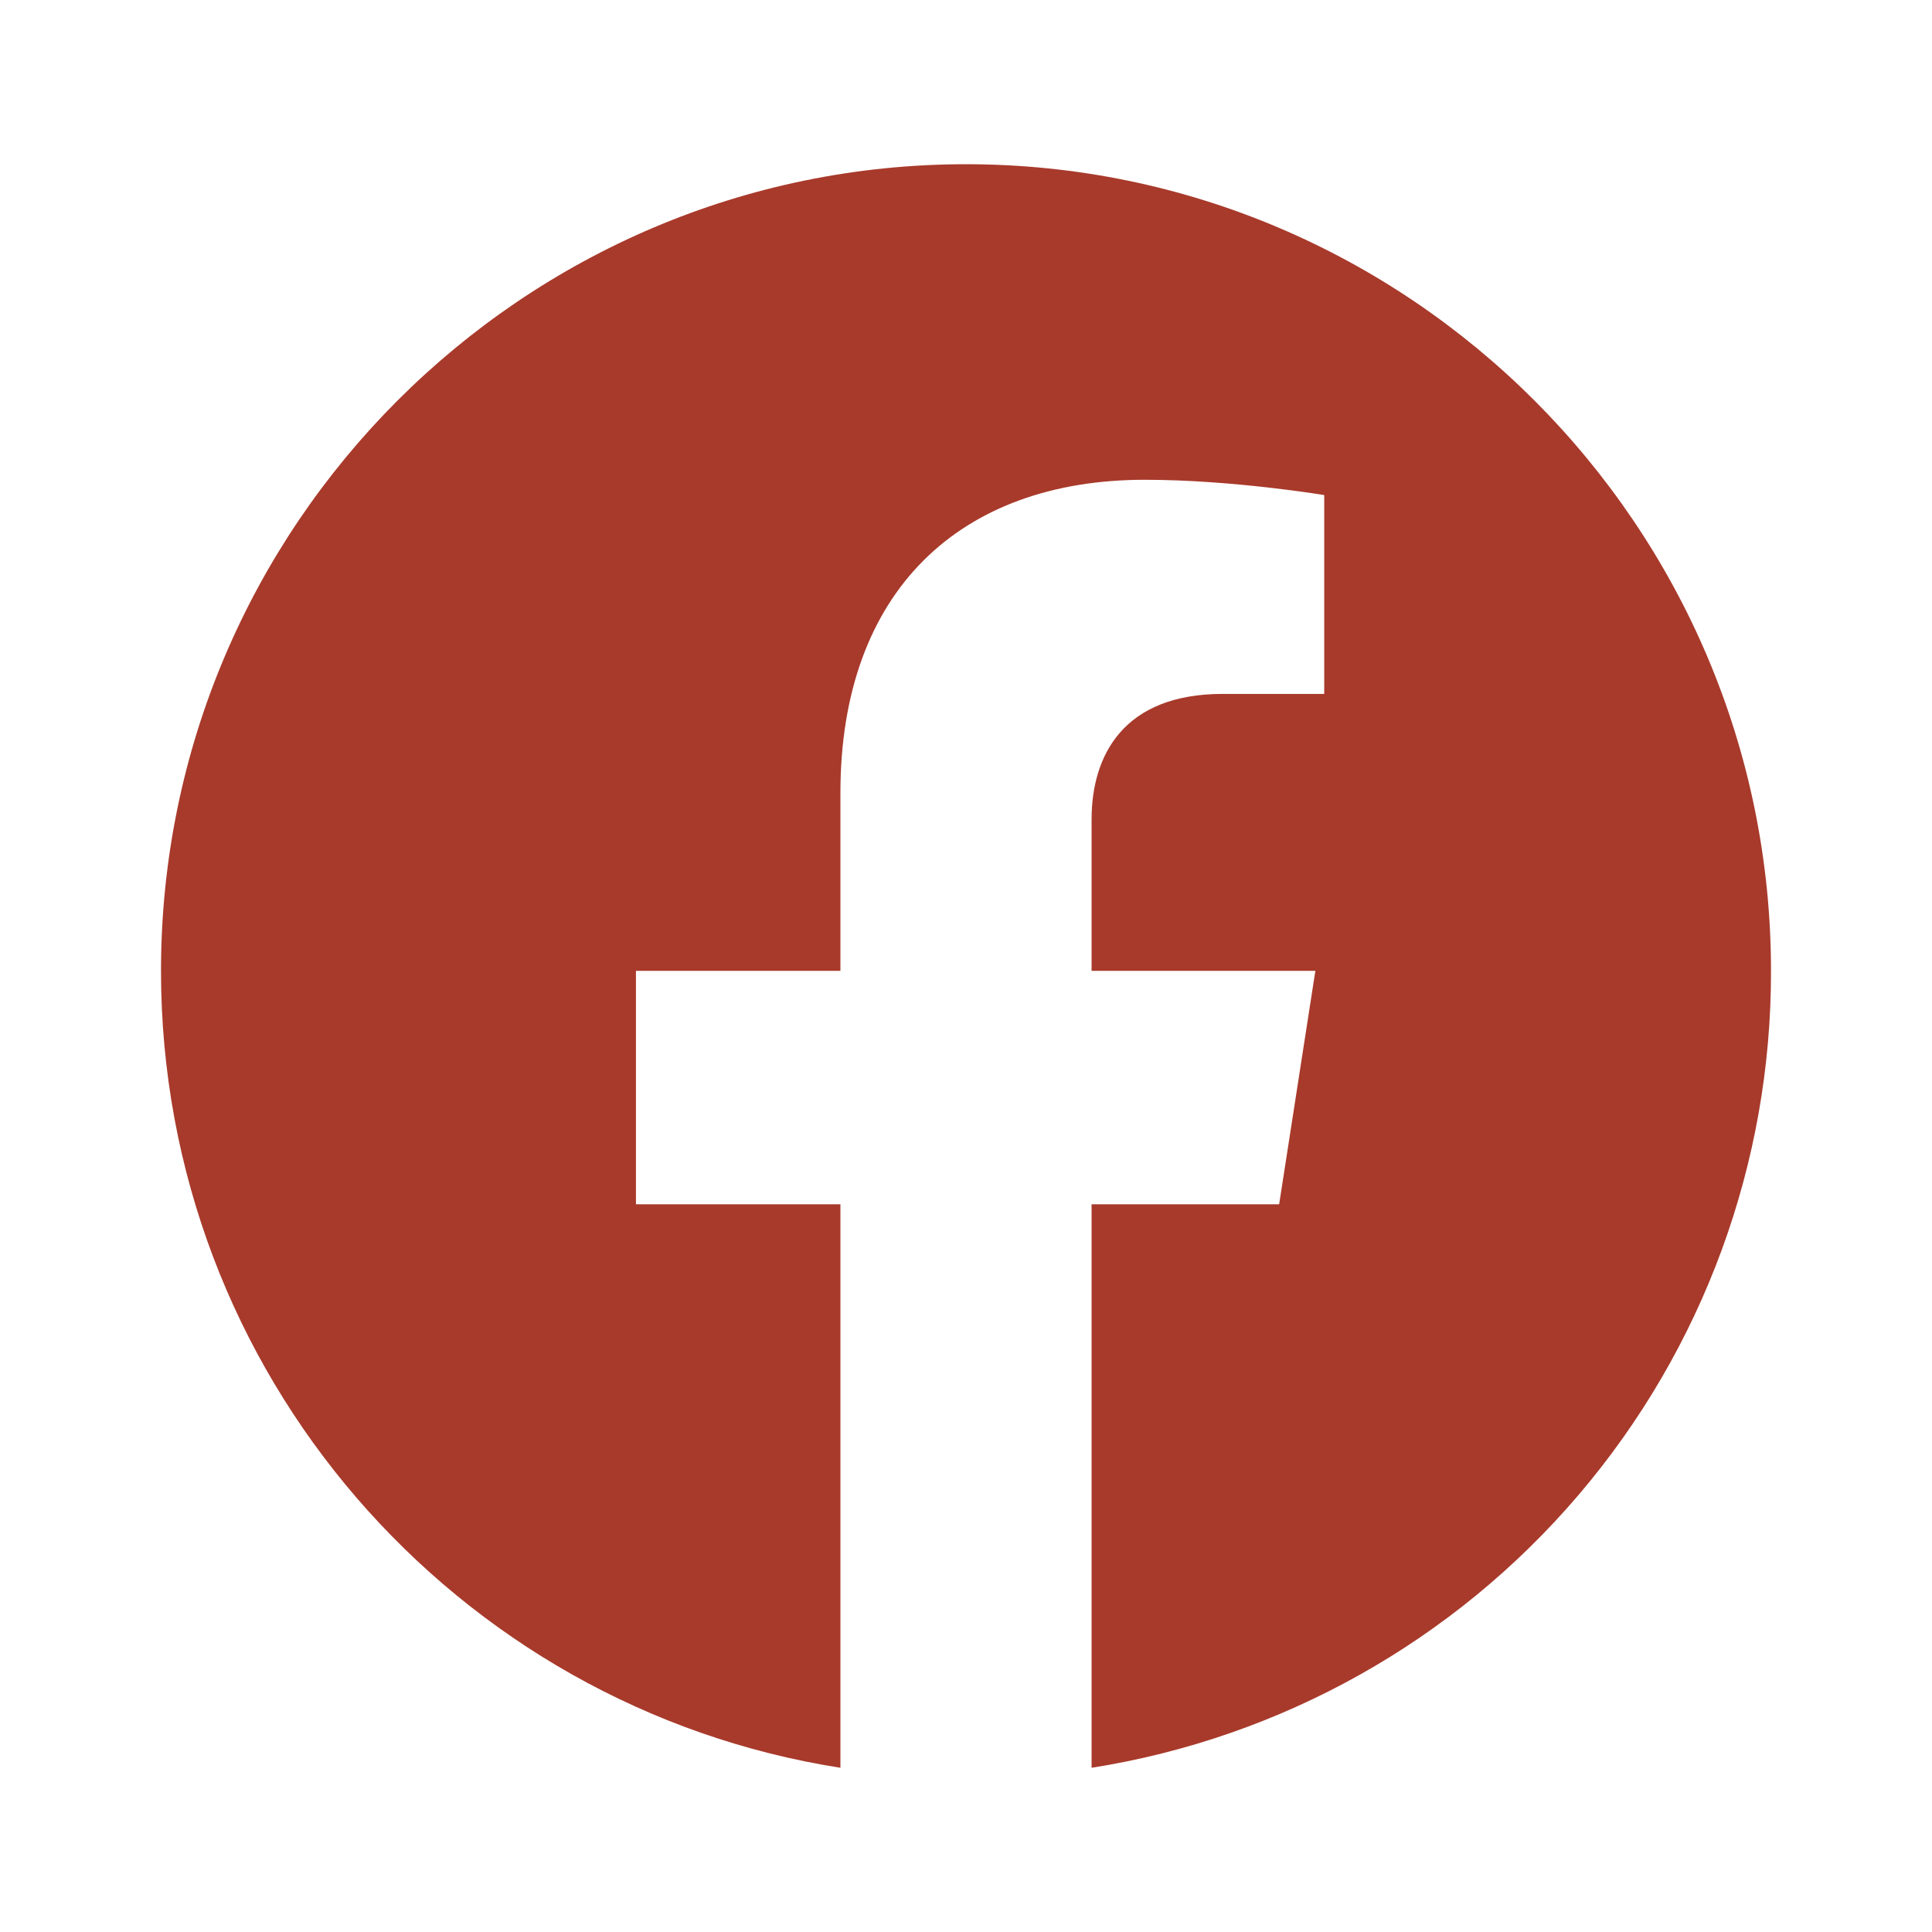
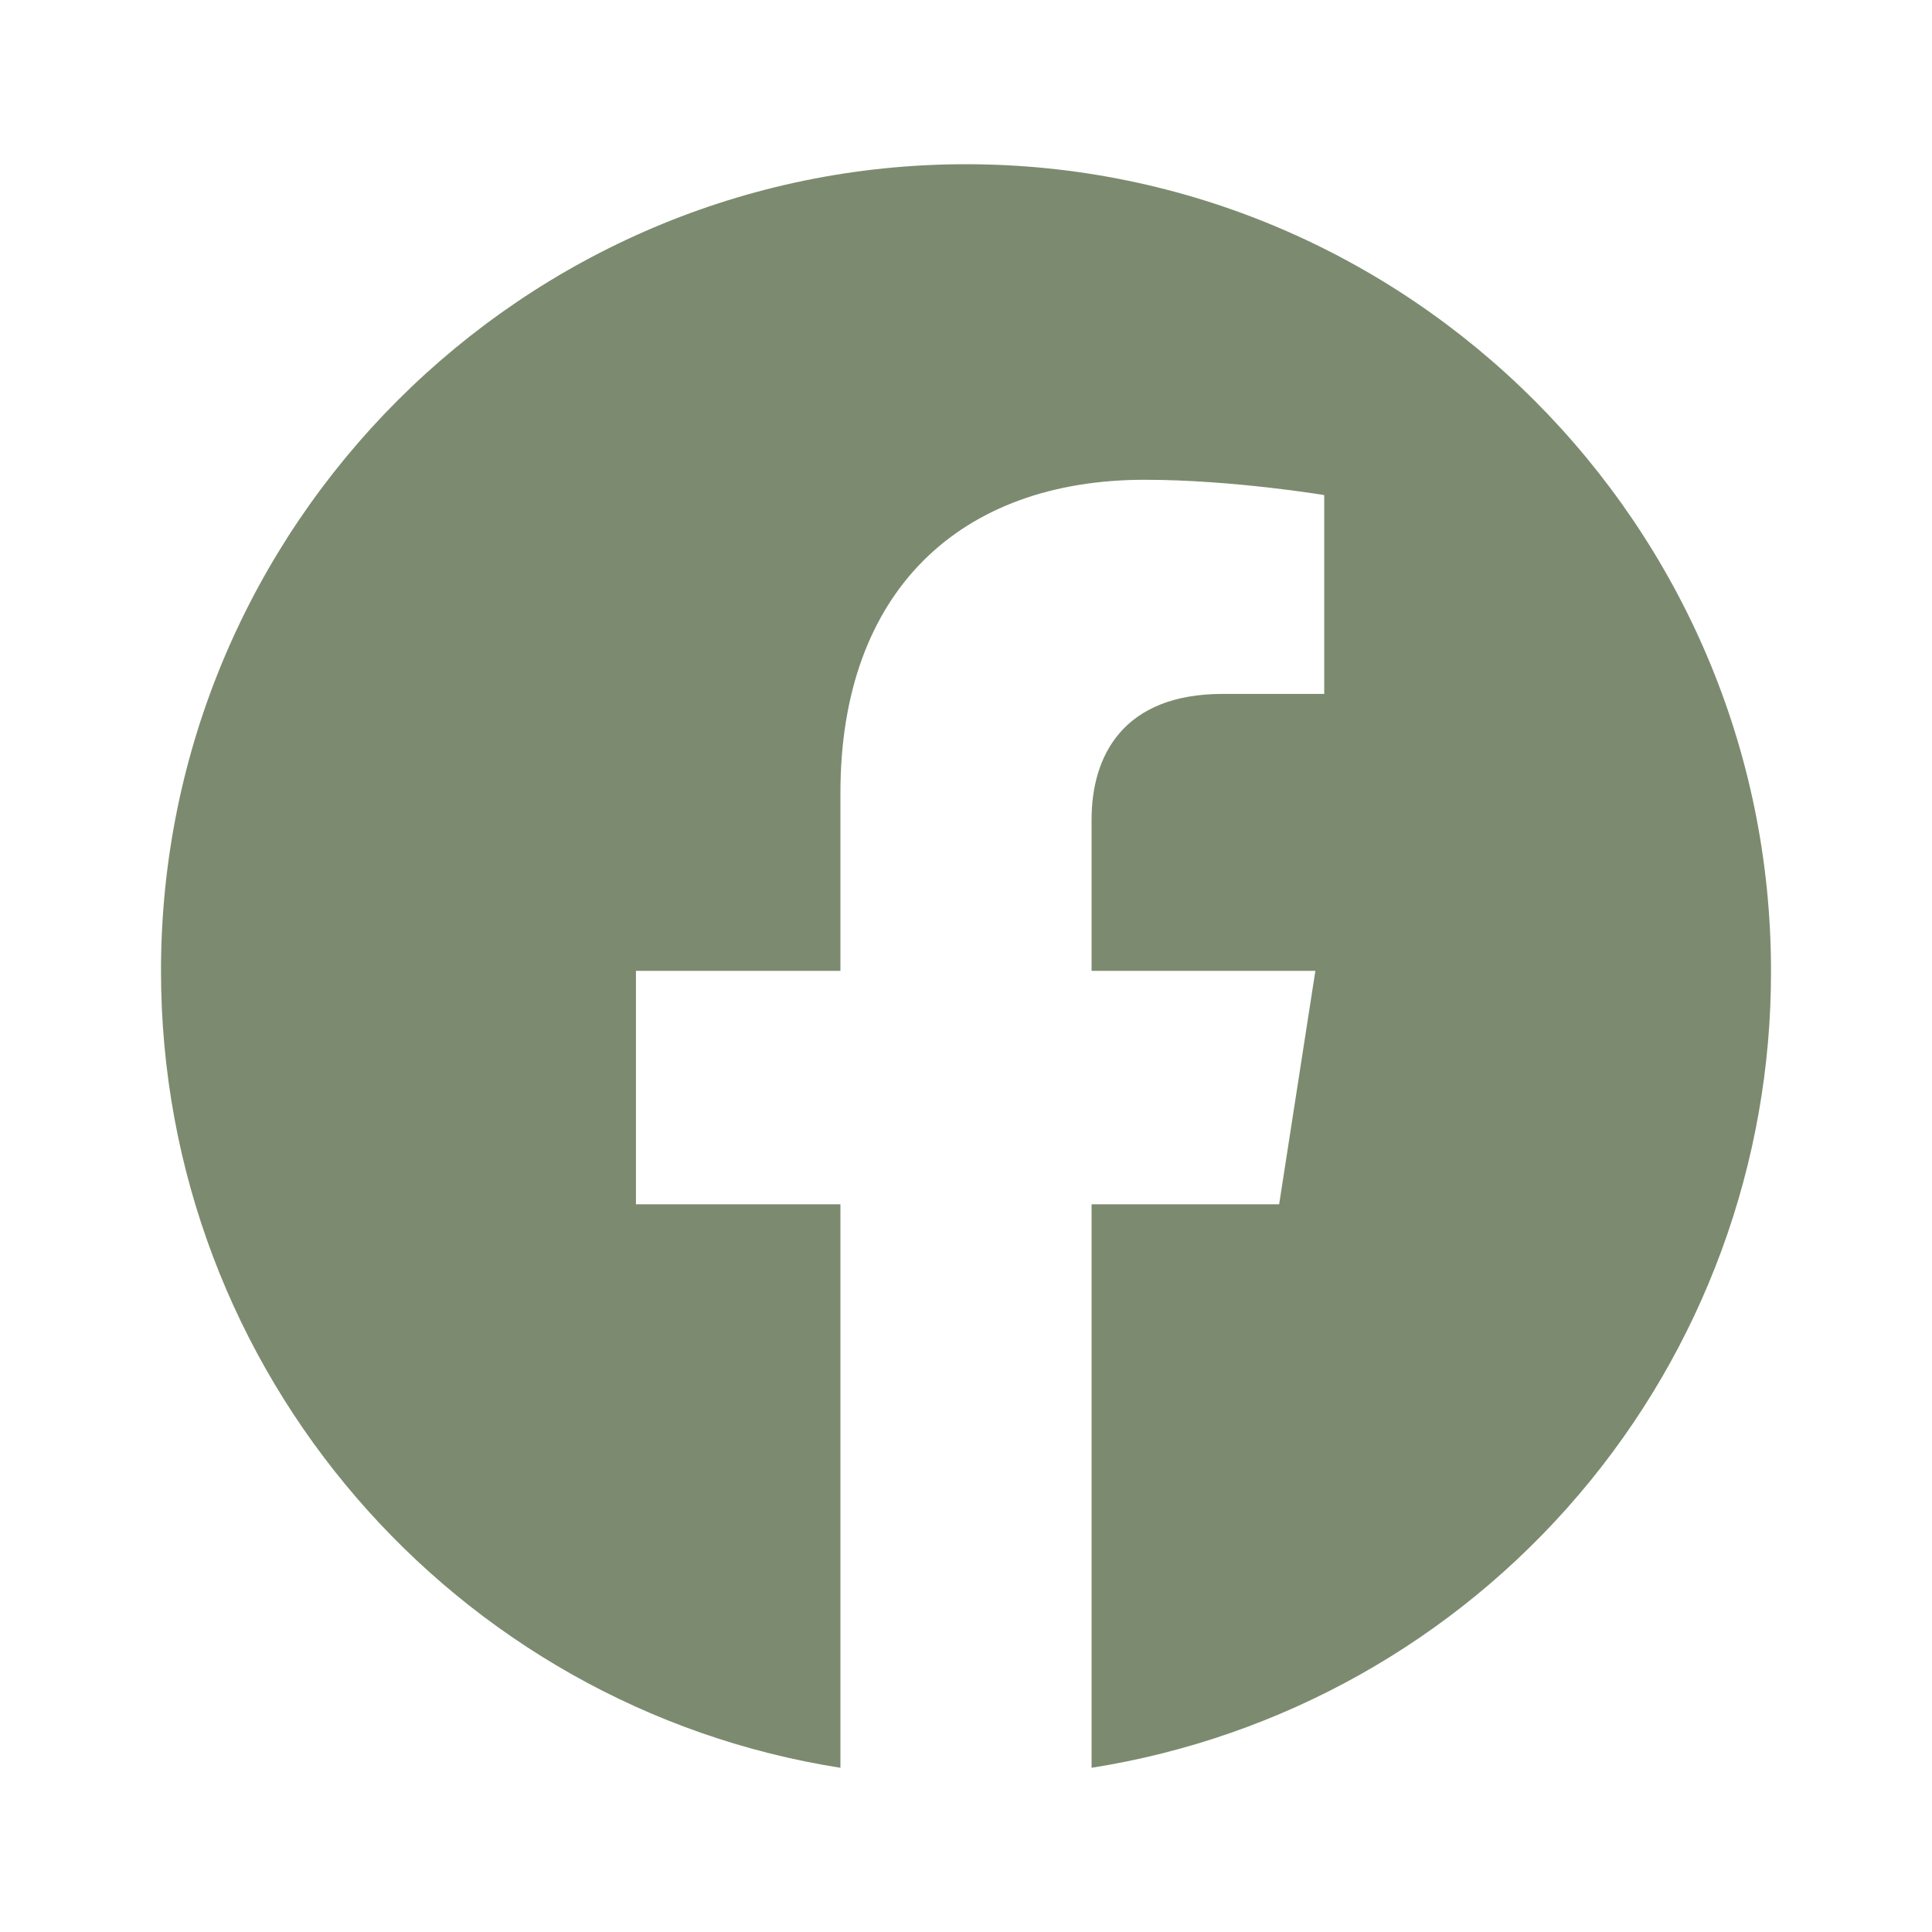
- <svg xmlns="http://www.w3.org/2000/svg" fill="#A83A2B" width="800px" height="800px" viewBox="0 0 24 24">
+ <svg xmlns="http://www.w3.org/2000/svg" fill="#7c8b6f" width="800px" height="800px" viewBox="0 0 24 24">
  <path d="M12 2.04C6.5 2.04 2 6.53 2 12.06C2 17.06 5.66 21.21 10.44 21.96V14.96H7.9V12.06H10.44V9.85C10.44 7.34 11.93 5.96 14.22 5.96C15.31 5.96 16.45 6.15 16.45 6.15V8.62H15.19C13.95 8.62 13.56 9.39 13.56 10.18V12.06H16.34L15.89 14.96H13.56V21.96C15.916 21.588 18.062 20.386 19.61 18.57C21.158 16.755 22.005 14.446 22 12.06C22 6.53 17.5 2.04 12 2.04Z" />
</svg>
